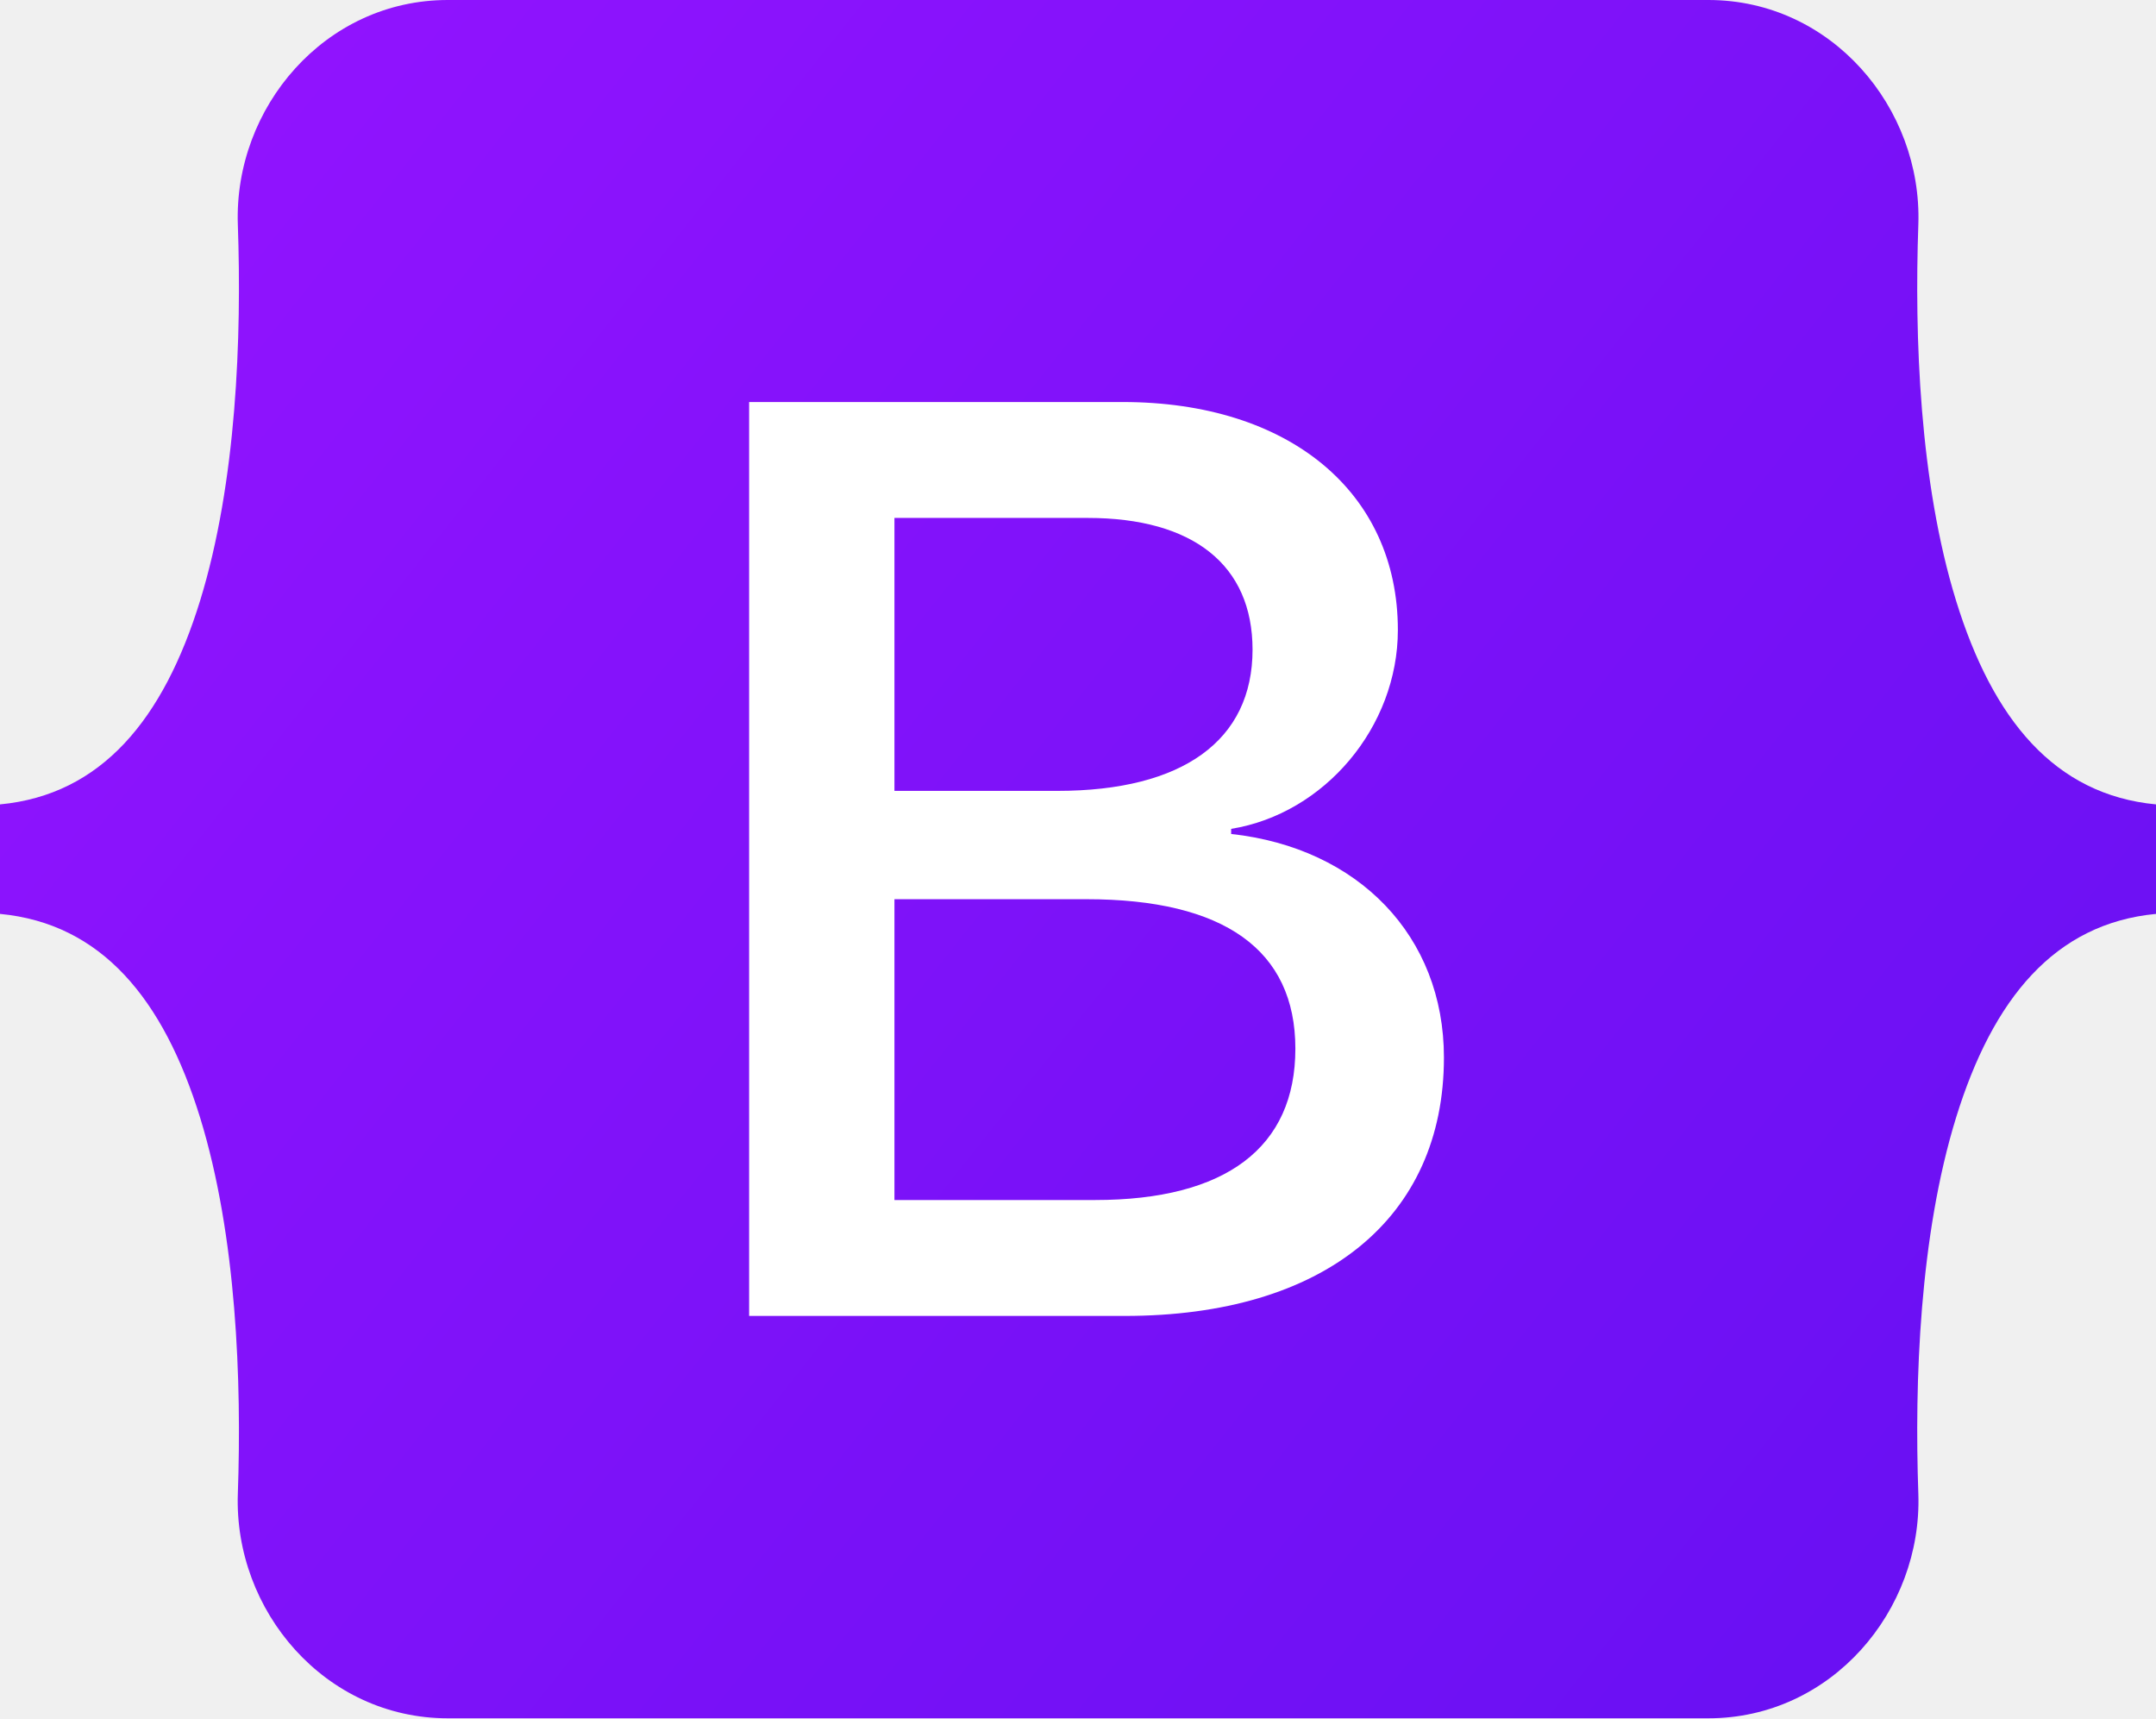
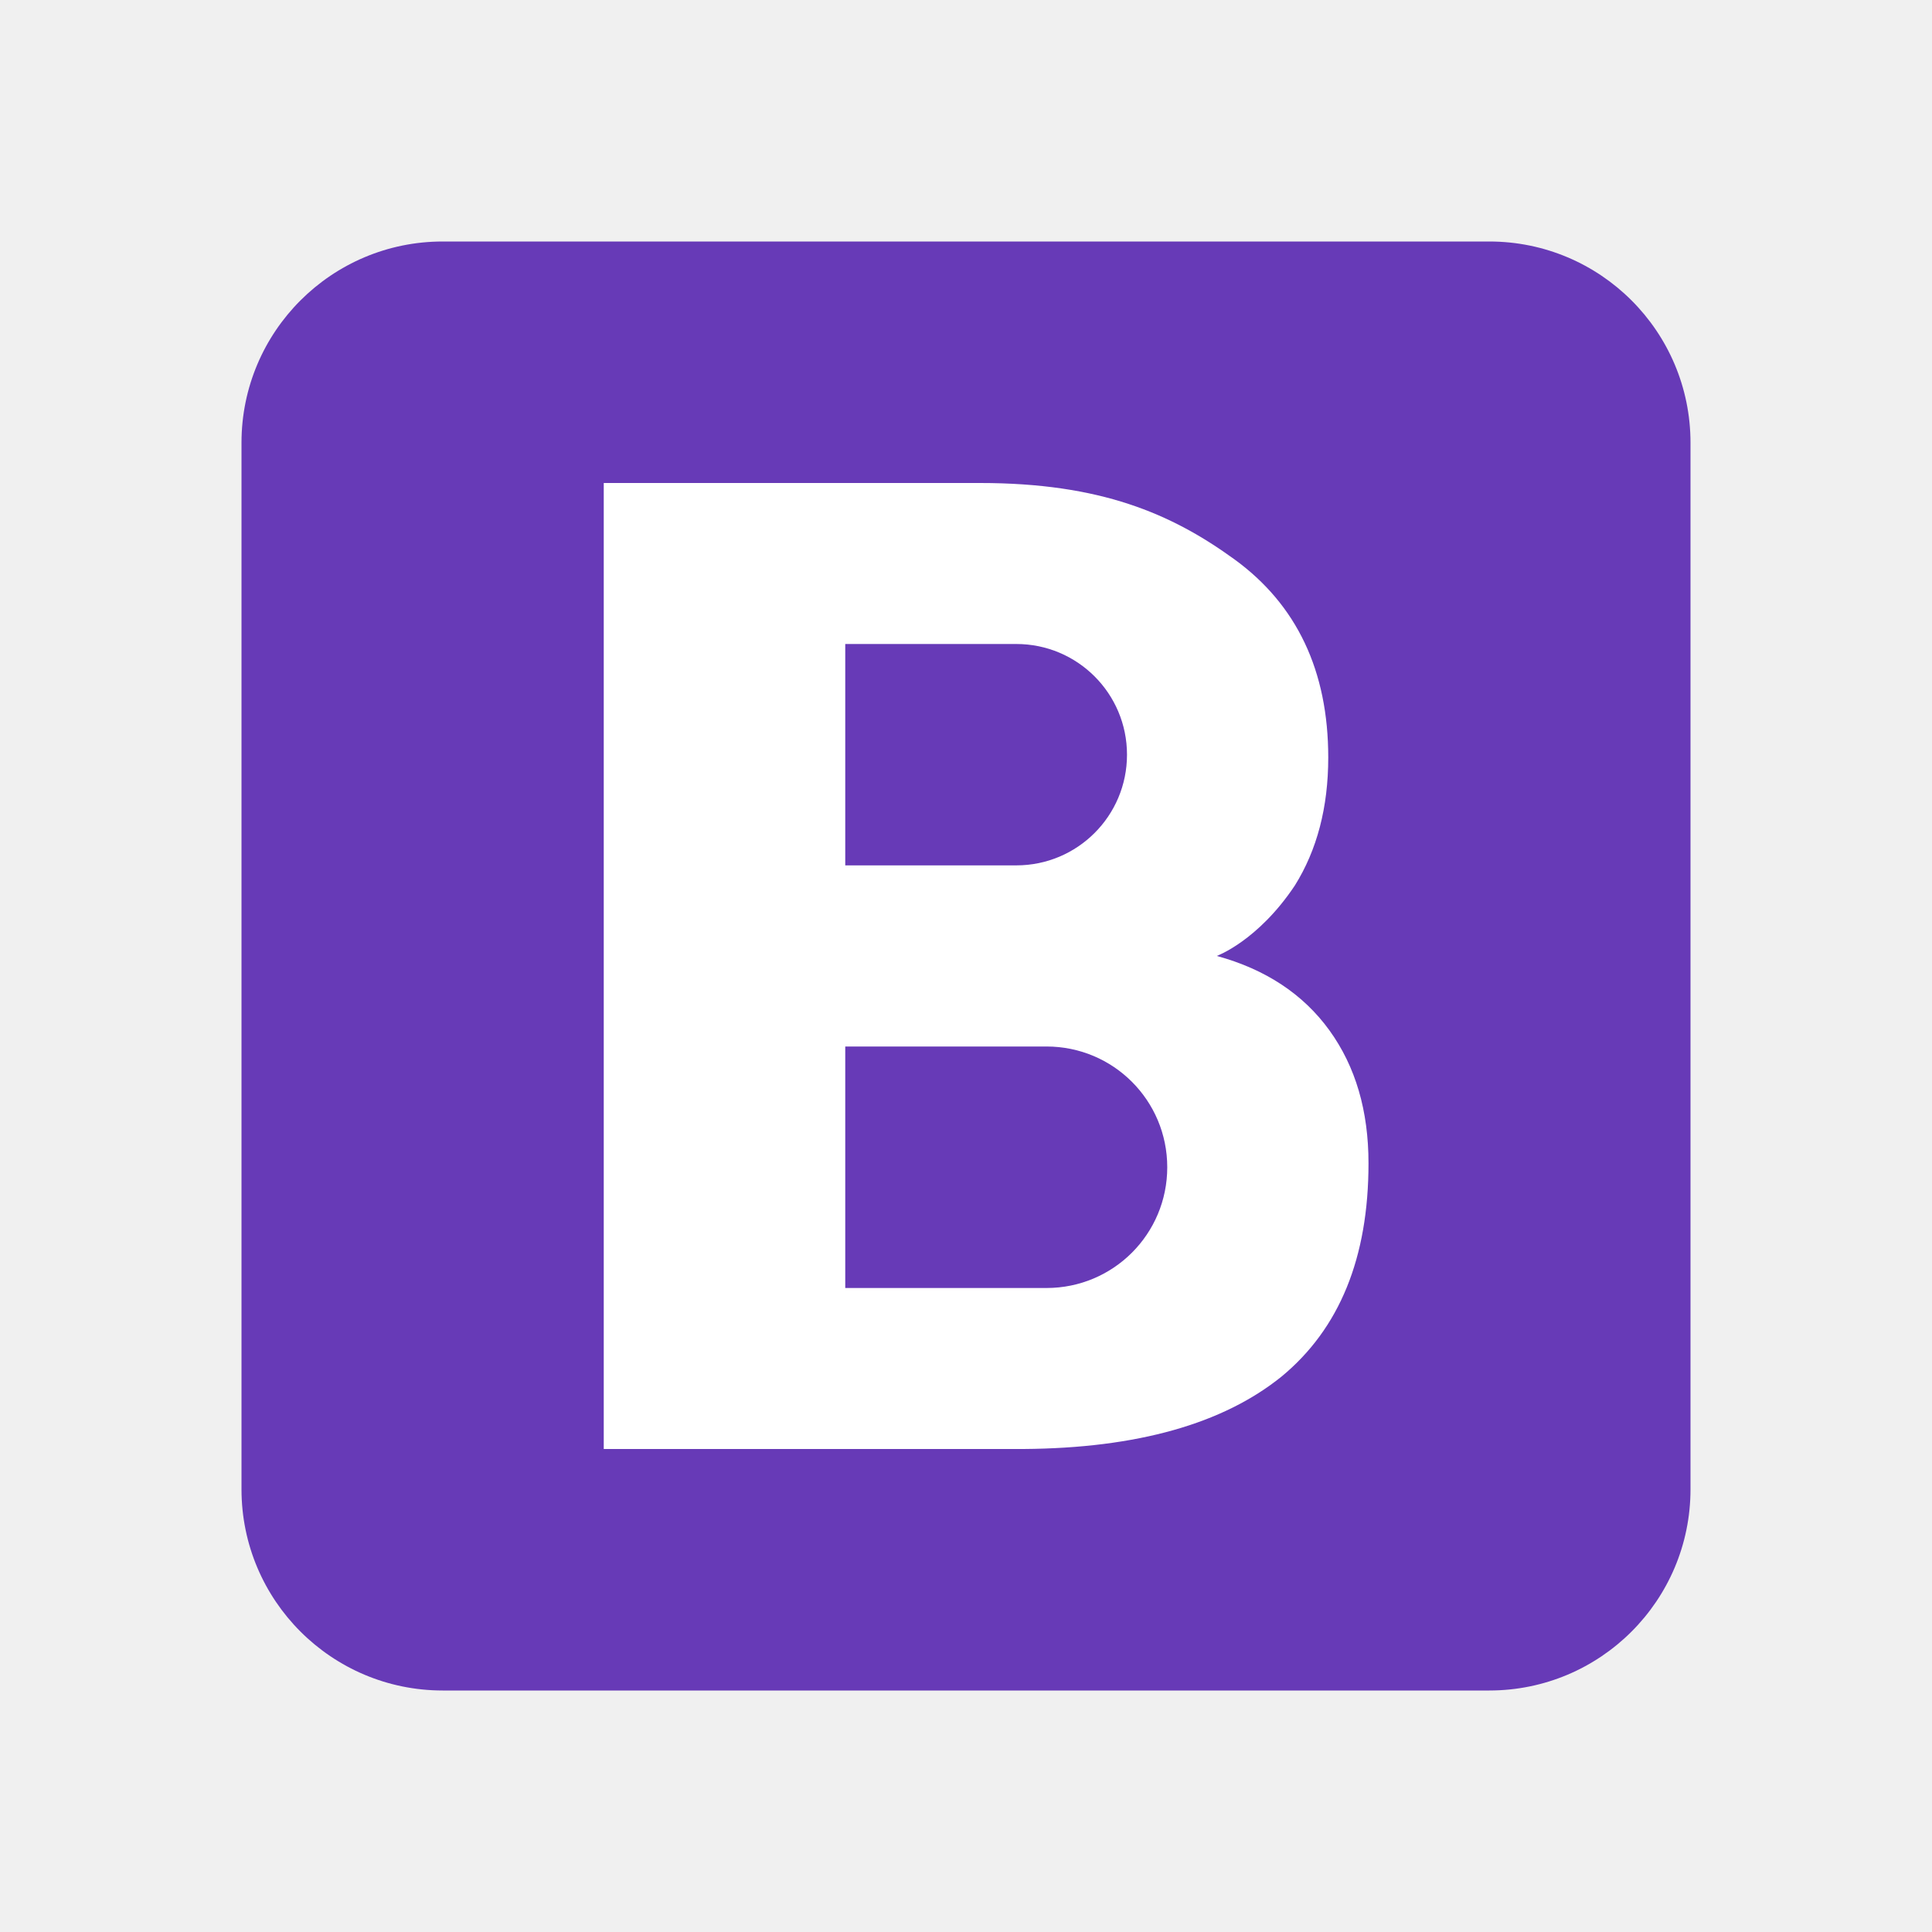
- <svg xmlns="http://www.w3.org/2000/svg" shape-rendering="geometricPrecision" text-rendering="geometricPrecision" image-rendering="optimizeQuality" fill-rule="evenodd" clip-rule="evenodd" viewBox="0 0 512 408">
-   <defs>
-     <linearGradient id="a" gradientUnits="userSpaceOnUse" x1="76" y1="10" x2="523" y2="365">
-       <stop offset="0" stop-color="#9013FE" />
-       <stop offset="1" stop-color="#6610F2" />
-     </linearGradient>
-   </defs>
-   <path fill="url(#a)" fill-rule="nonzero" d="M56.48 53.32C55.52 25.58 77.13 0 106.34 0H405.7c29.21 0 50.82 25.58 49.86 53.32-.93 26.65.27 61.16 8.96 89.31 8.72 28.23 23.41 46.08 47.48 48.37v26c-24.07 2.29-38.76 20.14-47.48 48.37-8.69 28.15-9.89 62.66-8.96 89.31.96 27.74-20.65 53.32-49.86 53.32H106.34c-29.21 0-50.82-25.58-49.86-53.32.93-26.65-.28-61.16-8.96-89.31C38.8 237.14 24.07 219.29 0 217v-26c24.07-2.29 38.8-20.14 47.52-48.37 8.68-28.15 9.89-62.66 8.96-89.31z" />
-   <path fill="#fff" d="M342.9 251.1c0 38.2-28.5 61.36-75.8 61.36h-89.2v-217h88.74c39.44 0 65.32 21.35 65.32 54.13 0 23.01-17.4 43.62-39.59 47.22v1.21c30.2 3.31 50.53 24.21 50.53 53.08zm-130.49 33.84v-71.43h45.6c32.66 0 49.61 12.03 49.61 35.49s-16.48 35.94-47.6 35.94h-47.61zm0-161.96h45.91c24.96 0 39.13 11.13 39.13 31.28 0 21.5-16.48 33.53-46.37 33.53h-38.67v-64.81z" />
+ <svg xmlns="http://www.w3.org/2000/svg" viewBox="0 0 48 48" width="240px" height="240px">
+   <path fill="#673ab7" d="M42,37c0,2.762-2.238,5-5,5H11c-2.761,0-5-2.238-5-5V11c0-2.762,2.239-5,5-5h26c2.762,0,5,2.238,5,5 V37z" />
+   <path fill="#fff" d="M33.03,25.6c-0.65-0.9-1.59-1.52-2.8-1.85c0,0,1.02-0.37,1.94-1.75c0.55-0.88,0.83-1.94,0.83-3.18 c0-2.15-0.78-3.8-2.34-4.93C29.1,12.76,27.34,12,24.35,12H15v24h10.43c2.83-0.02,4.96-0.63,6.41-1.8c1.44-1.19,2.16-2.95,2.16-5.3 C34,27.6,33.68,26.5,33.03,25.6z M21,16c0,0,4.17,0,4.25,0c1.52,0,2.75,1.23,2.75,2.75c0,1.52-1.23,2.75-2.75,2.75 c-0.08,0-4.25,0-4.25,0V16z M26,32h-5v-6h5c1.66,0,3,1.34,3,3C29,30.66,27.66,32,26,32z" />
</svg>
